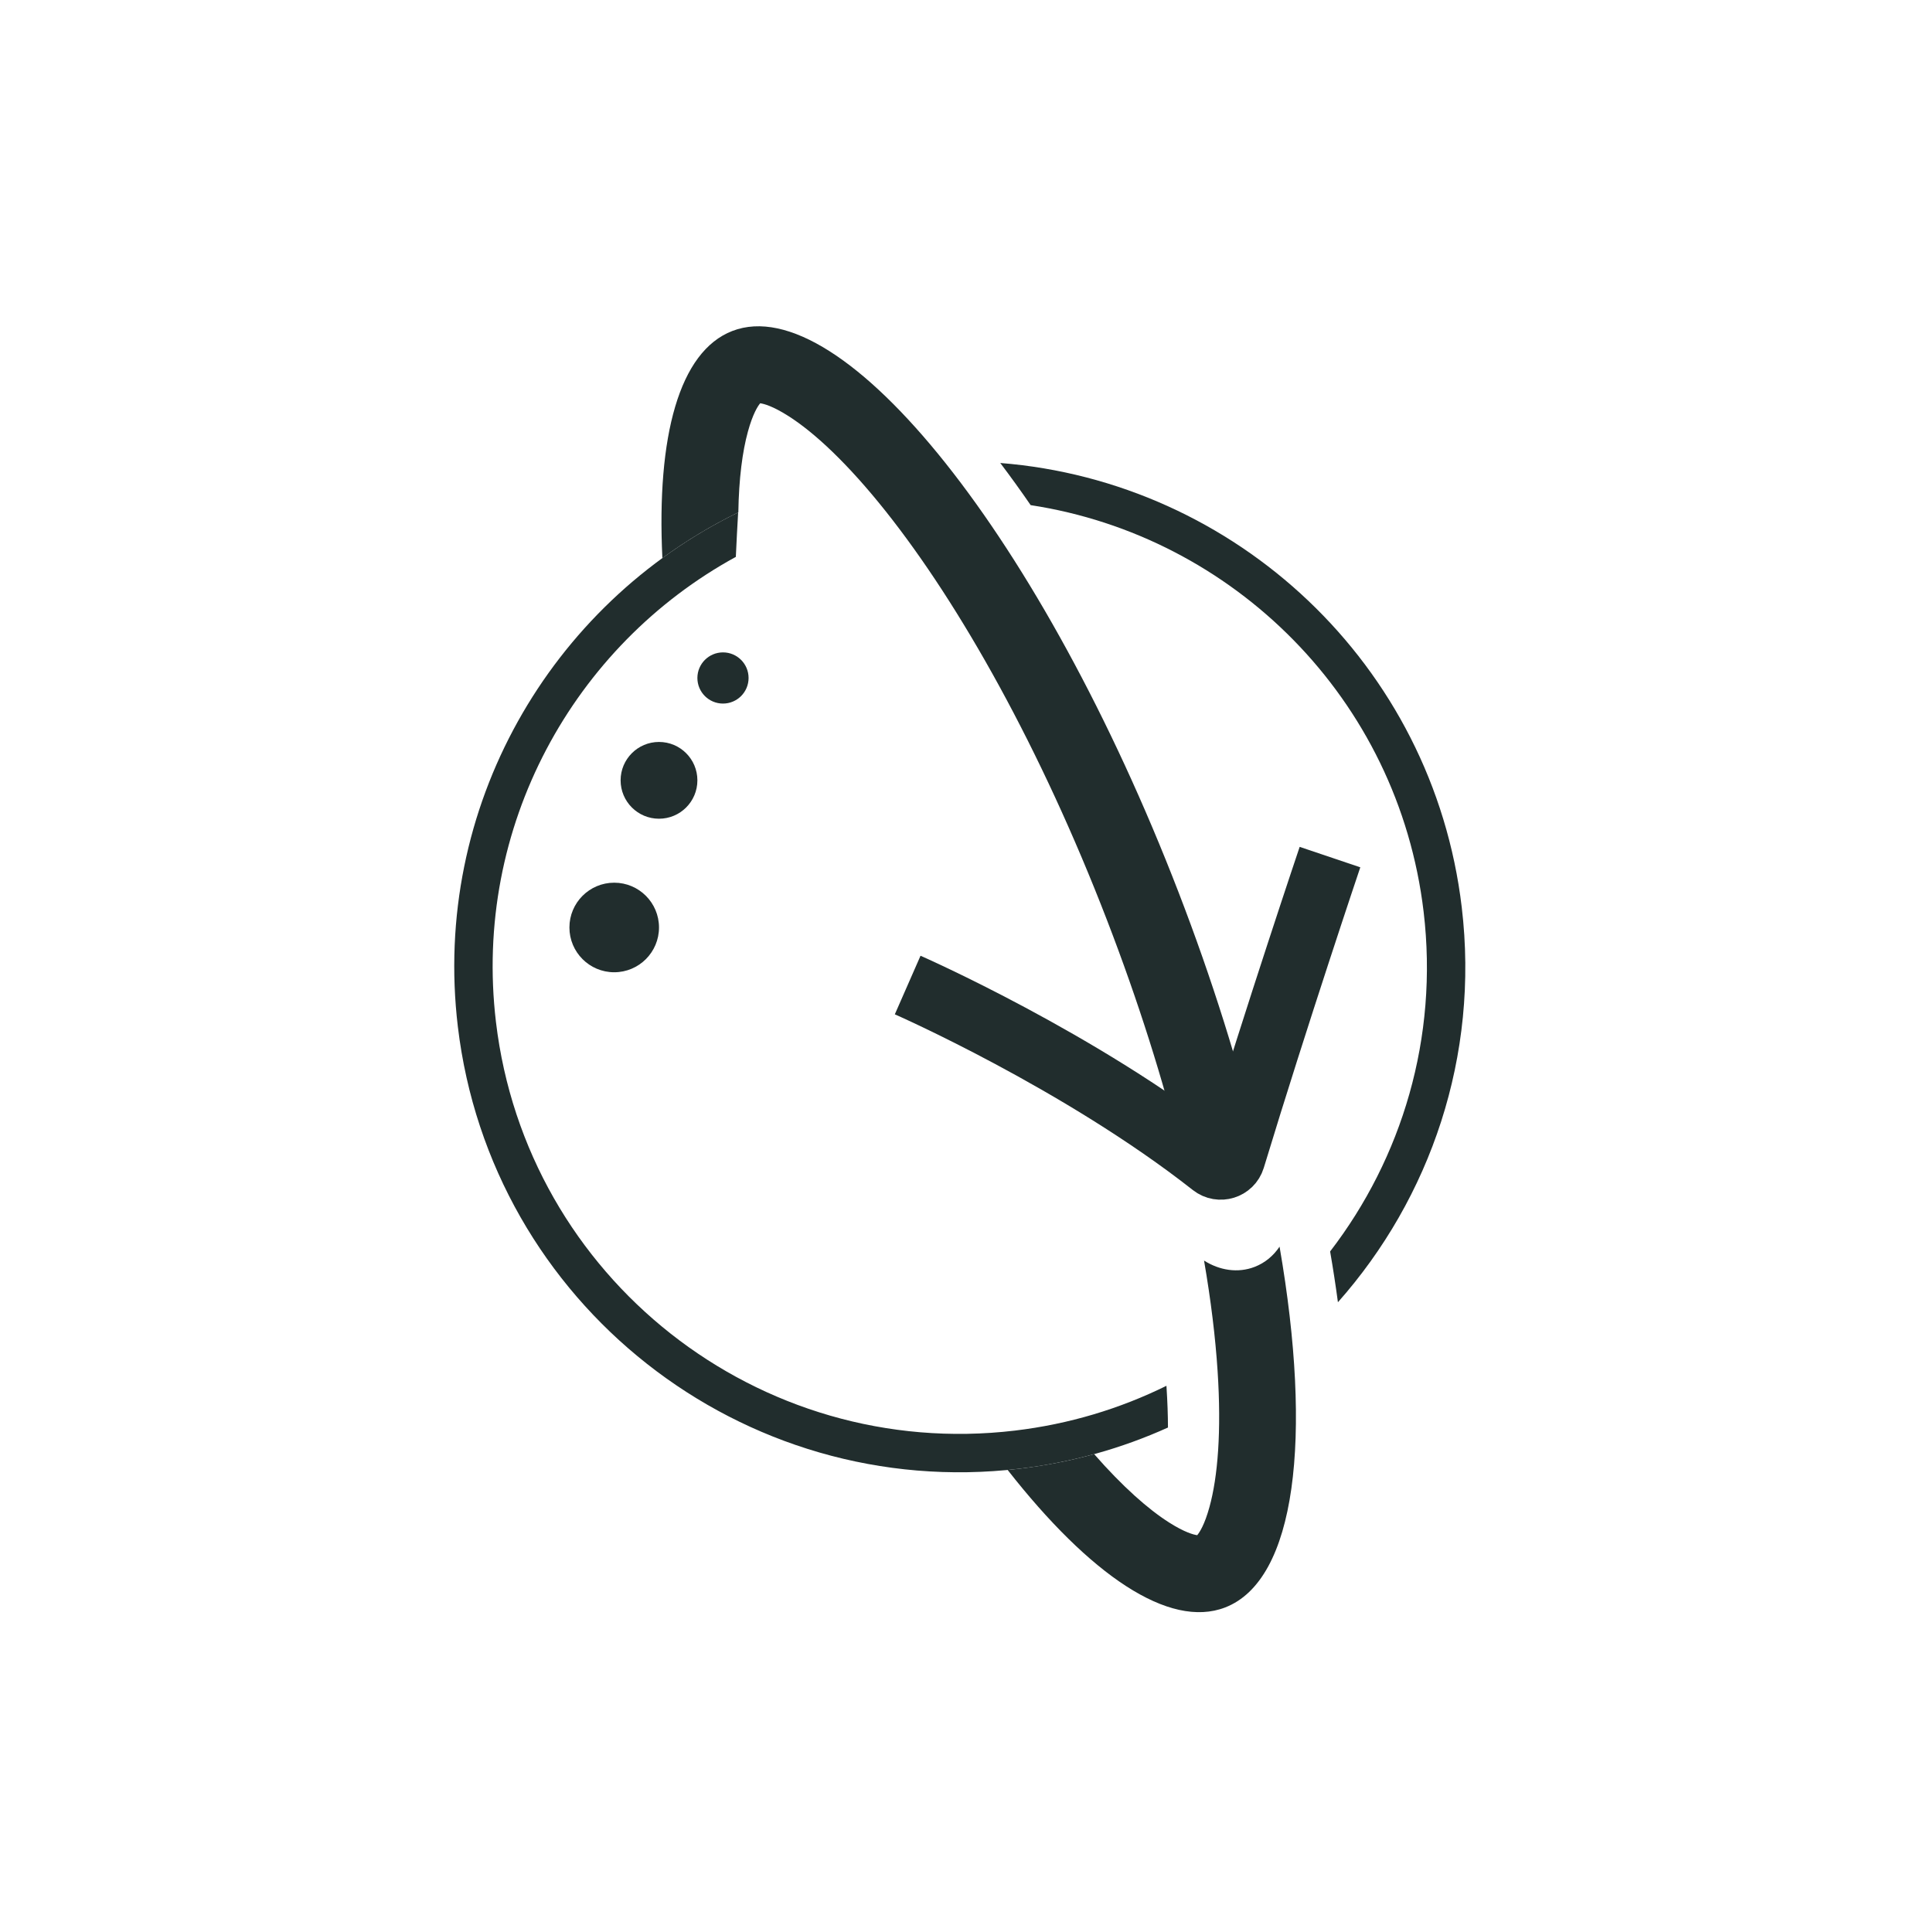
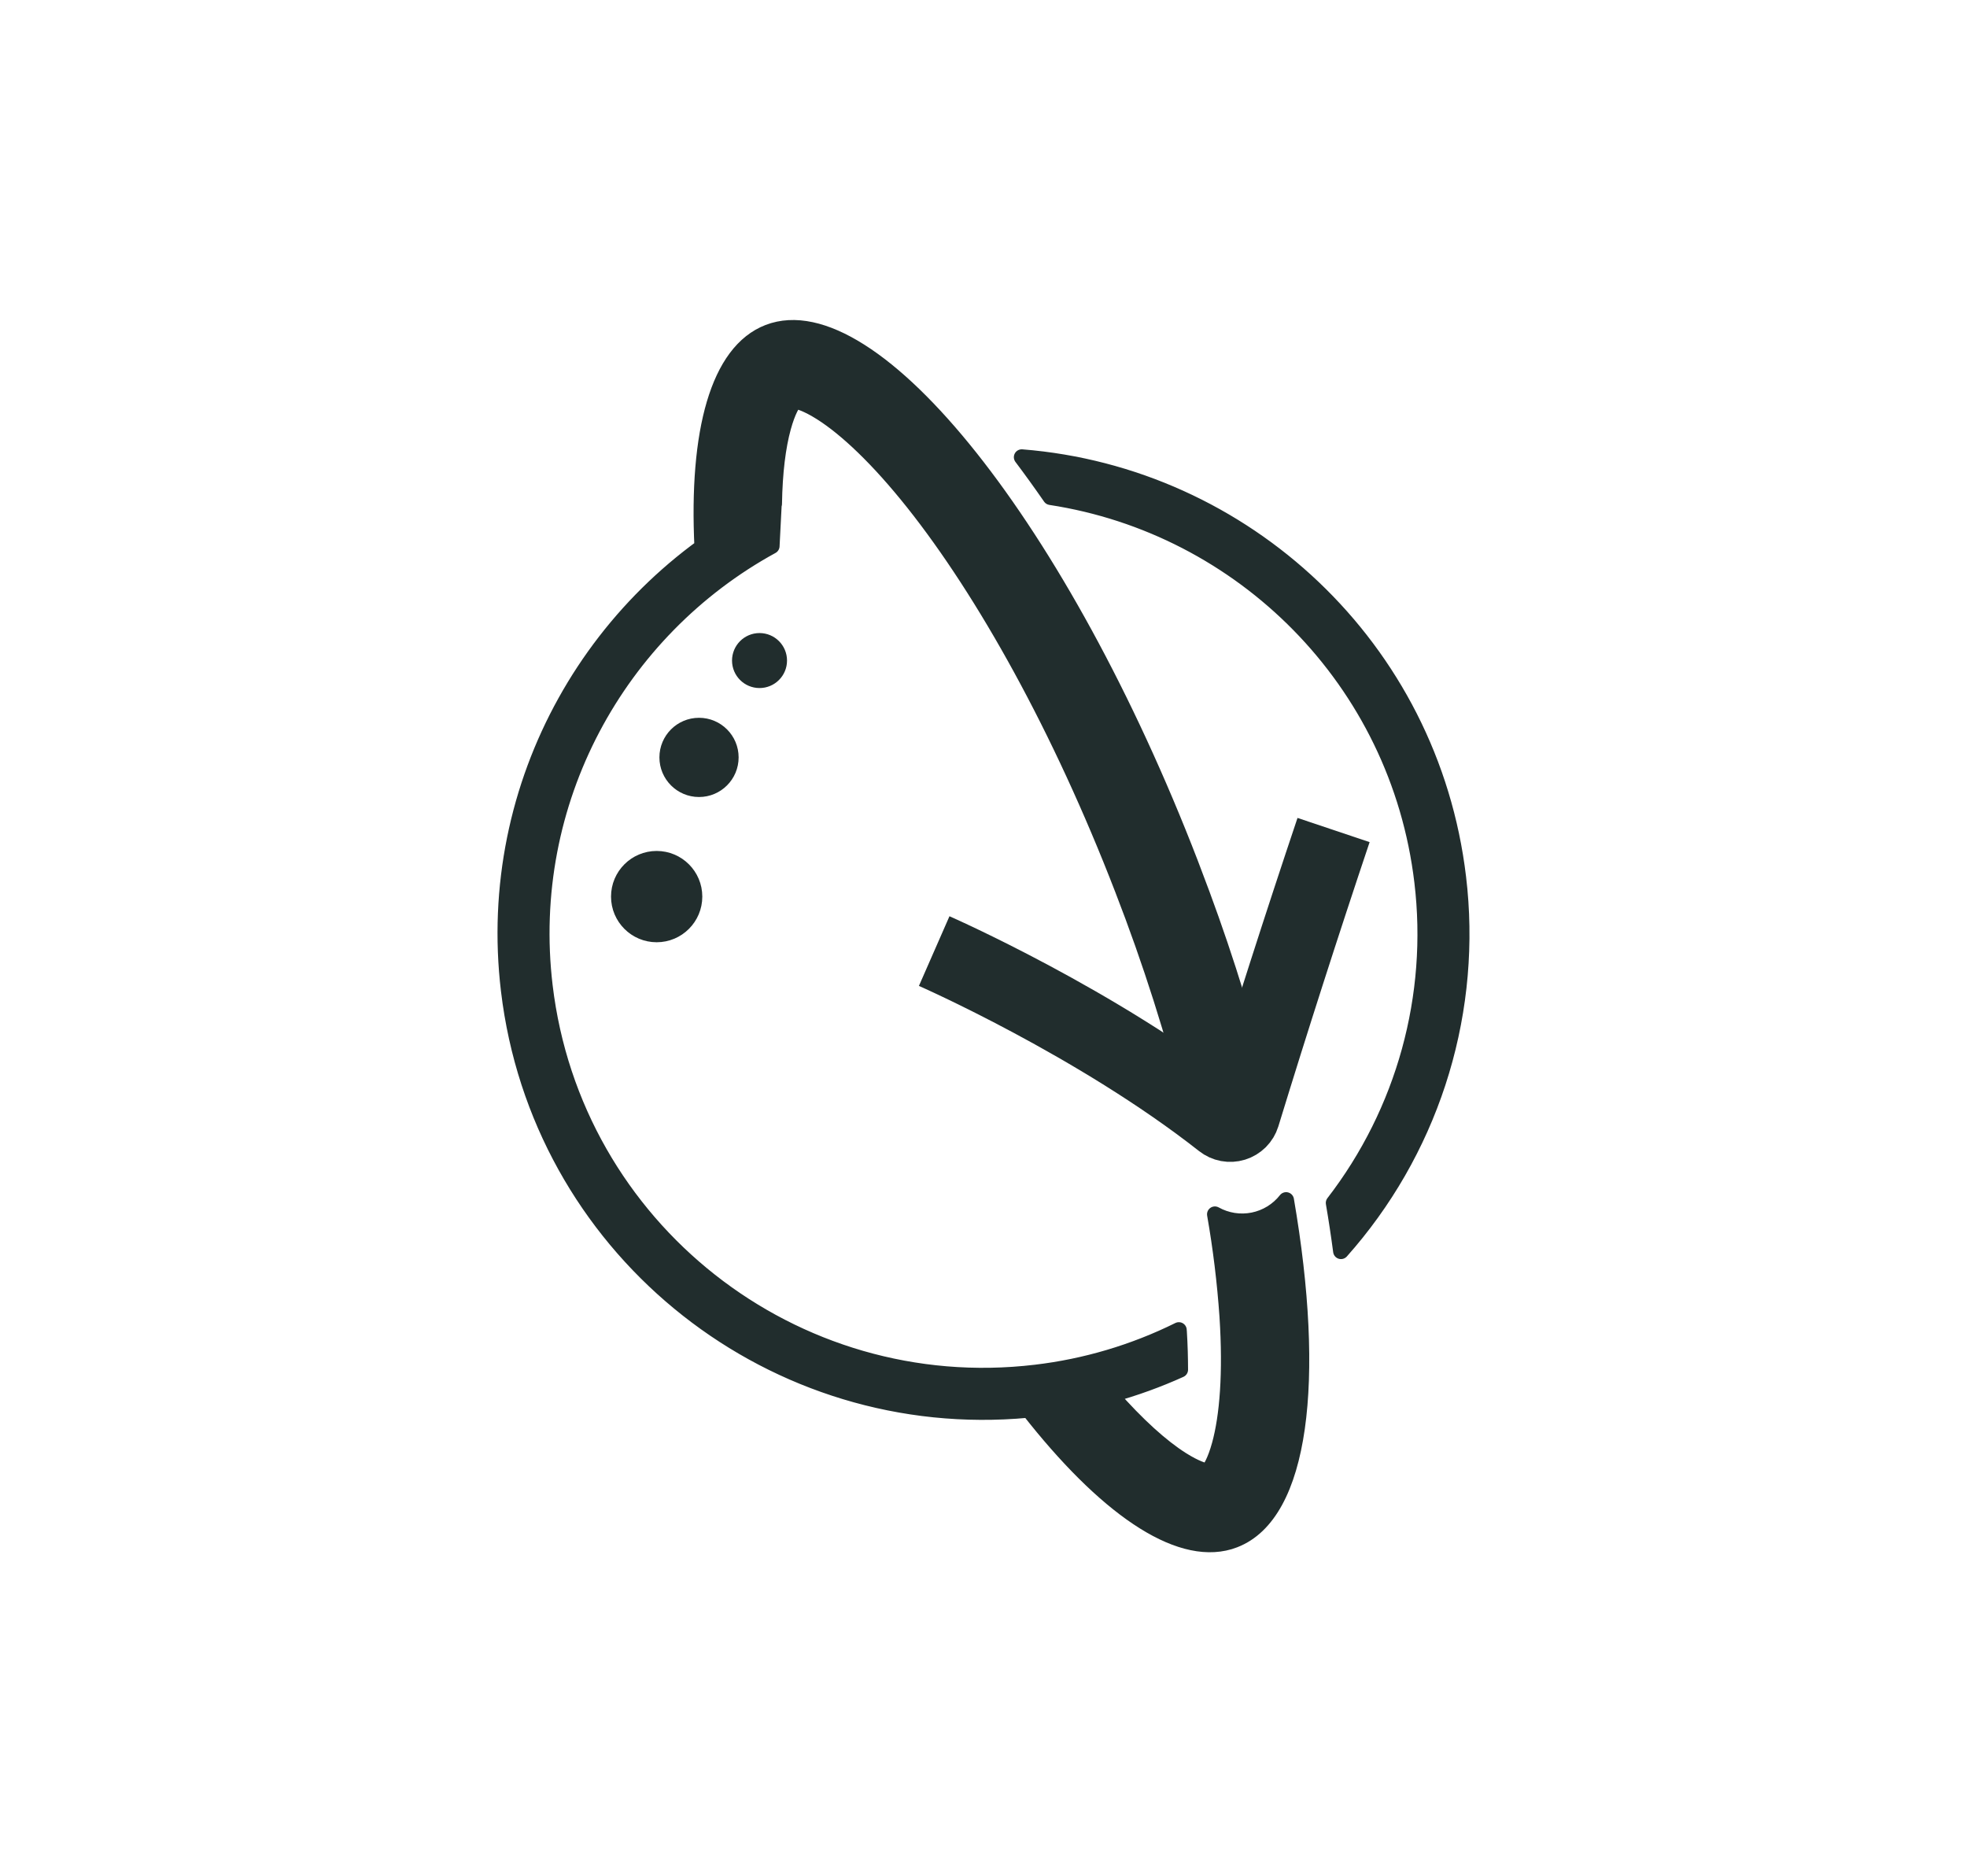
- <svg xmlns="http://www.w3.org/2000/svg" width="150" height="151" viewBox="0 0 150 151" fill="none">
-   <path fill-rule="evenodd" clip-rule="evenodd" d="M91.268 111.572C87.678 113.193 83.782 114.301 79.662 114.79C58 117.365 38.351 101.892 35.776 80.229C33.739 63.092 42.998 47.215 57.68 40.054C57.617 41.132 57.554 42.325 57.5 43.524C44.805 50.463 36.943 64.629 38.755 79.875C41.135 99.892 59.291 114.191 79.308 111.811C83.546 111.308 87.527 110.097 91.148 108.311C91.15 108.345 91.153 108.38 91.155 108.414C91.229 109.559 91.265 110.611 91.268 111.572ZM104.549 101.78C111.768 93.636 115.61 82.562 114.224 70.904C111.964 51.889 96.549 37.643 78.163 36.186C78.955 37.231 79.748 38.331 80.538 39.48C96.354 41.898 109.264 54.597 111.245 71.258C112.416 81.114 109.545 90.518 103.939 97.81C104.172 99.157 104.375 100.482 104.549 101.78Z" fill="#212D2D" />
-   <path fill-rule="evenodd" clip-rule="evenodd" d="M92.324 90.196C90.898 84.452 88.955 78.264 86.493 71.887C81.333 58.517 75.043 47.294 69.206 39.952C66.264 36.252 63.655 33.814 61.599 32.51C60.388 31.741 59.699 31.559 59.404 31.518C59.213 31.746 58.826 32.344 58.445 33.728C58.013 35.297 57.738 37.409 57.695 40.047C55.601 41.067 53.617 42.265 51.76 43.618C51.299 34.1 53.074 27.471 57.224 25.869C65.846 22.541 81.457 42.176 92.091 69.726C94.734 76.574 96.821 83.266 98.333 89.508C97.073 88.597 95.524 88.293 94.12 88.833C93.39 89.113 92.783 89.59 92.324 90.196ZM94.087 98.522C94.621 101.617 94.974 104.512 95.146 107.154C95.454 111.871 95.159 115.43 94.513 117.777C94.132 119.161 93.744 119.758 93.553 119.986C93.259 119.946 92.57 119.764 91.358 118.995C89.72 117.955 87.73 116.196 85.5 113.651C83.613 114.169 81.664 114.552 79.662 114.79C79.355 114.827 79.048 114.86 78.741 114.889C85.163 123.086 91.351 127.327 95.734 125.635C101.273 123.497 102.581 112.401 99.988 97.435C99.513 98.146 98.851 98.704 98.035 99.018C96.728 99.52 95.295 99.291 94.087 98.522ZM93.431 120.109L93.432 120.108L93.433 120.107C93.435 120.106 93.437 120.104 93.441 120.102C93.435 120.107 93.431 120.109 93.431 120.109ZM93.714 119.997C93.722 119.995 93.726 119.995 93.726 119.995C93.726 119.995 93.722 119.996 93.714 119.997ZM59.526 31.395C59.526 31.396 59.523 31.398 59.517 31.403C59.523 31.398 59.526 31.395 59.526 31.395ZM59.243 31.508C59.236 31.509 59.231 31.509 59.231 31.509C59.231 31.509 59.235 31.509 59.243 31.508Z" fill="#212D2D" />
-   <path d="M70.928 76.988C70.928 76.988 84.409 82.903 94.757 91.046C95.319 91.488 96.155 91.233 96.363 90.549C99.804 79.214 103.928 66.988 103.928 66.988" stroke="#212D2D" stroke-width="5" />
-   <circle cx="47.996" cy="72.489" r="3.5" fill="#212D2D" />
-   <circle cx="51.496" cy="60.989" r="3" fill="#212D2D" />
-   <circle cx="56.496" cy="52.989" r="2" fill="#212D2D" />
+ <svg xmlns="http://www.w3.org/2000/svg" width="150" height="143" viewBox="0 0 150 143" fill="none">
+   <path d="M59.013 38.427C58.958 39.426 58.902 40.527 58.849 41.635C47.133 48.042 39.872 61.111 41.546 75.181C43.744 93.656 60.5 106.85 78.975 104.654C82.775 104.206 86.469 103.11 89.898 101.413C89.898 101.448 89.901 101.484 89.907 101.519C89.974 102.573 89.996 103.547 89.999 104.434C86.606 105.967 82.998 106.968 79.301 107.402L78.364 107.502C59.055 109.302 41.696 95.63 38.921 76.439L38.798 75.504C36.918 59.688 45.462 45.035 59.013 38.427ZM77.915 34.859C94.883 36.204 109.115 49.35 111.202 66.902L111.302 67.834C111.767 72.803 111.204 77.815 109.649 82.558C108.094 87.301 105.579 91.673 102.261 95.402C102.099 94.171 101.913 92.943 101.703 91.72C107.076 84.756 109.5 75.961 108.454 67.228C106.624 51.85 94.707 40.137 80.113 37.905C79.378 36.845 78.646 35.83 77.915 34.859ZM98.077 91.499C100.445 105.254 99.237 115.447 94.138 117.413L93.756 117.545C89.739 118.73 84.202 114.825 78.456 107.491C78.739 107.465 79.021 107.436 79.304 107.405C81.151 107.184 82.95 106.819 84.69 106.345C86.752 108.694 88.587 110.328 90.099 111.288C91.209 111.991 91.845 112.153 92.122 112.194C92.297 111.982 92.66 111.433 93.011 110.161C93.608 107.996 93.876 104.707 93.594 100.356C93.413 97.752 93.097 95.159 92.646 92.587C93.533 93.081 94.567 93.243 95.562 93.044C96.557 92.845 97.449 92.297 98.077 91.499ZM58.595 25.339C66.553 22.27 80.961 40.388 90.774 65.814L91.67 68.191C93.564 73.307 95.167 78.526 96.473 83.823C95.611 83.273 94.581 83.051 93.57 83.197C92.558 83.343 91.632 83.847 90.961 84.618C89.527 78.909 87.74 73.295 85.611 67.808C80.847 55.471 75.039 45.111 69.655 38.335C66.941 34.923 64.531 32.672 62.634 31.467C61.518 30.762 60.882 30.597 60.609 30.558C60.43 30.773 60.071 31.322 59.722 32.591C59.323 34.042 59.072 35.992 59.033 38.424C57.099 39.369 55.274 40.468 53.557 41.721C53.13 32.934 54.762 26.817 58.595 25.339Z" fill="#212D2D" stroke="#212D2D" stroke-width="1.2" stroke-linejoin="round" />
+   <path d="M71.24 72.517C71.24 72.517 83.681 77.973 93.232 85.488C93.352 85.583 93.493 85.647 93.642 85.675C93.793 85.703 93.947 85.694 94.093 85.649C94.239 85.604 94.371 85.524 94.48 85.417C94.588 85.309 94.668 85.176 94.713 85.031C96.945 77.752 99.272 70.504 101.695 63.287" stroke="#212D2D" stroke-width="5.8" />
+   <path d="M50.076 71.594C51.86 71.594 53.306 70.147 53.306 68.363C53.306 66.579 51.86 65.133 50.076 65.133C48.292 65.133 46.846 66.579 46.846 68.363C46.846 70.147 48.292 71.594 50.076 71.594Z" fill="#212D2D" stroke="#212D2D" stroke-width="0.5" />
+   <path d="M53.306 60.52C54.836 60.52 56.076 59.279 56.076 57.75C56.076 56.22 54.836 54.98 53.306 54.98C51.776 54.98 50.536 56.22 50.536 57.75C50.536 59.279 51.776 60.52 53.306 60.52Z" fill="#212D2D" stroke="#212D2D" stroke-width="0.5" />
+   <path d="M57.92 52.212C58.94 52.212 59.767 51.386 59.767 50.366C59.767 49.346 58.94 48.519 57.92 48.519C56.9 48.519 56.073 49.346 56.073 50.366C56.073 51.386 56.9 52.212 57.92 52.212Z" fill="#212D2D" stroke="#212D2D" stroke-width="0.5" />
</svg>
